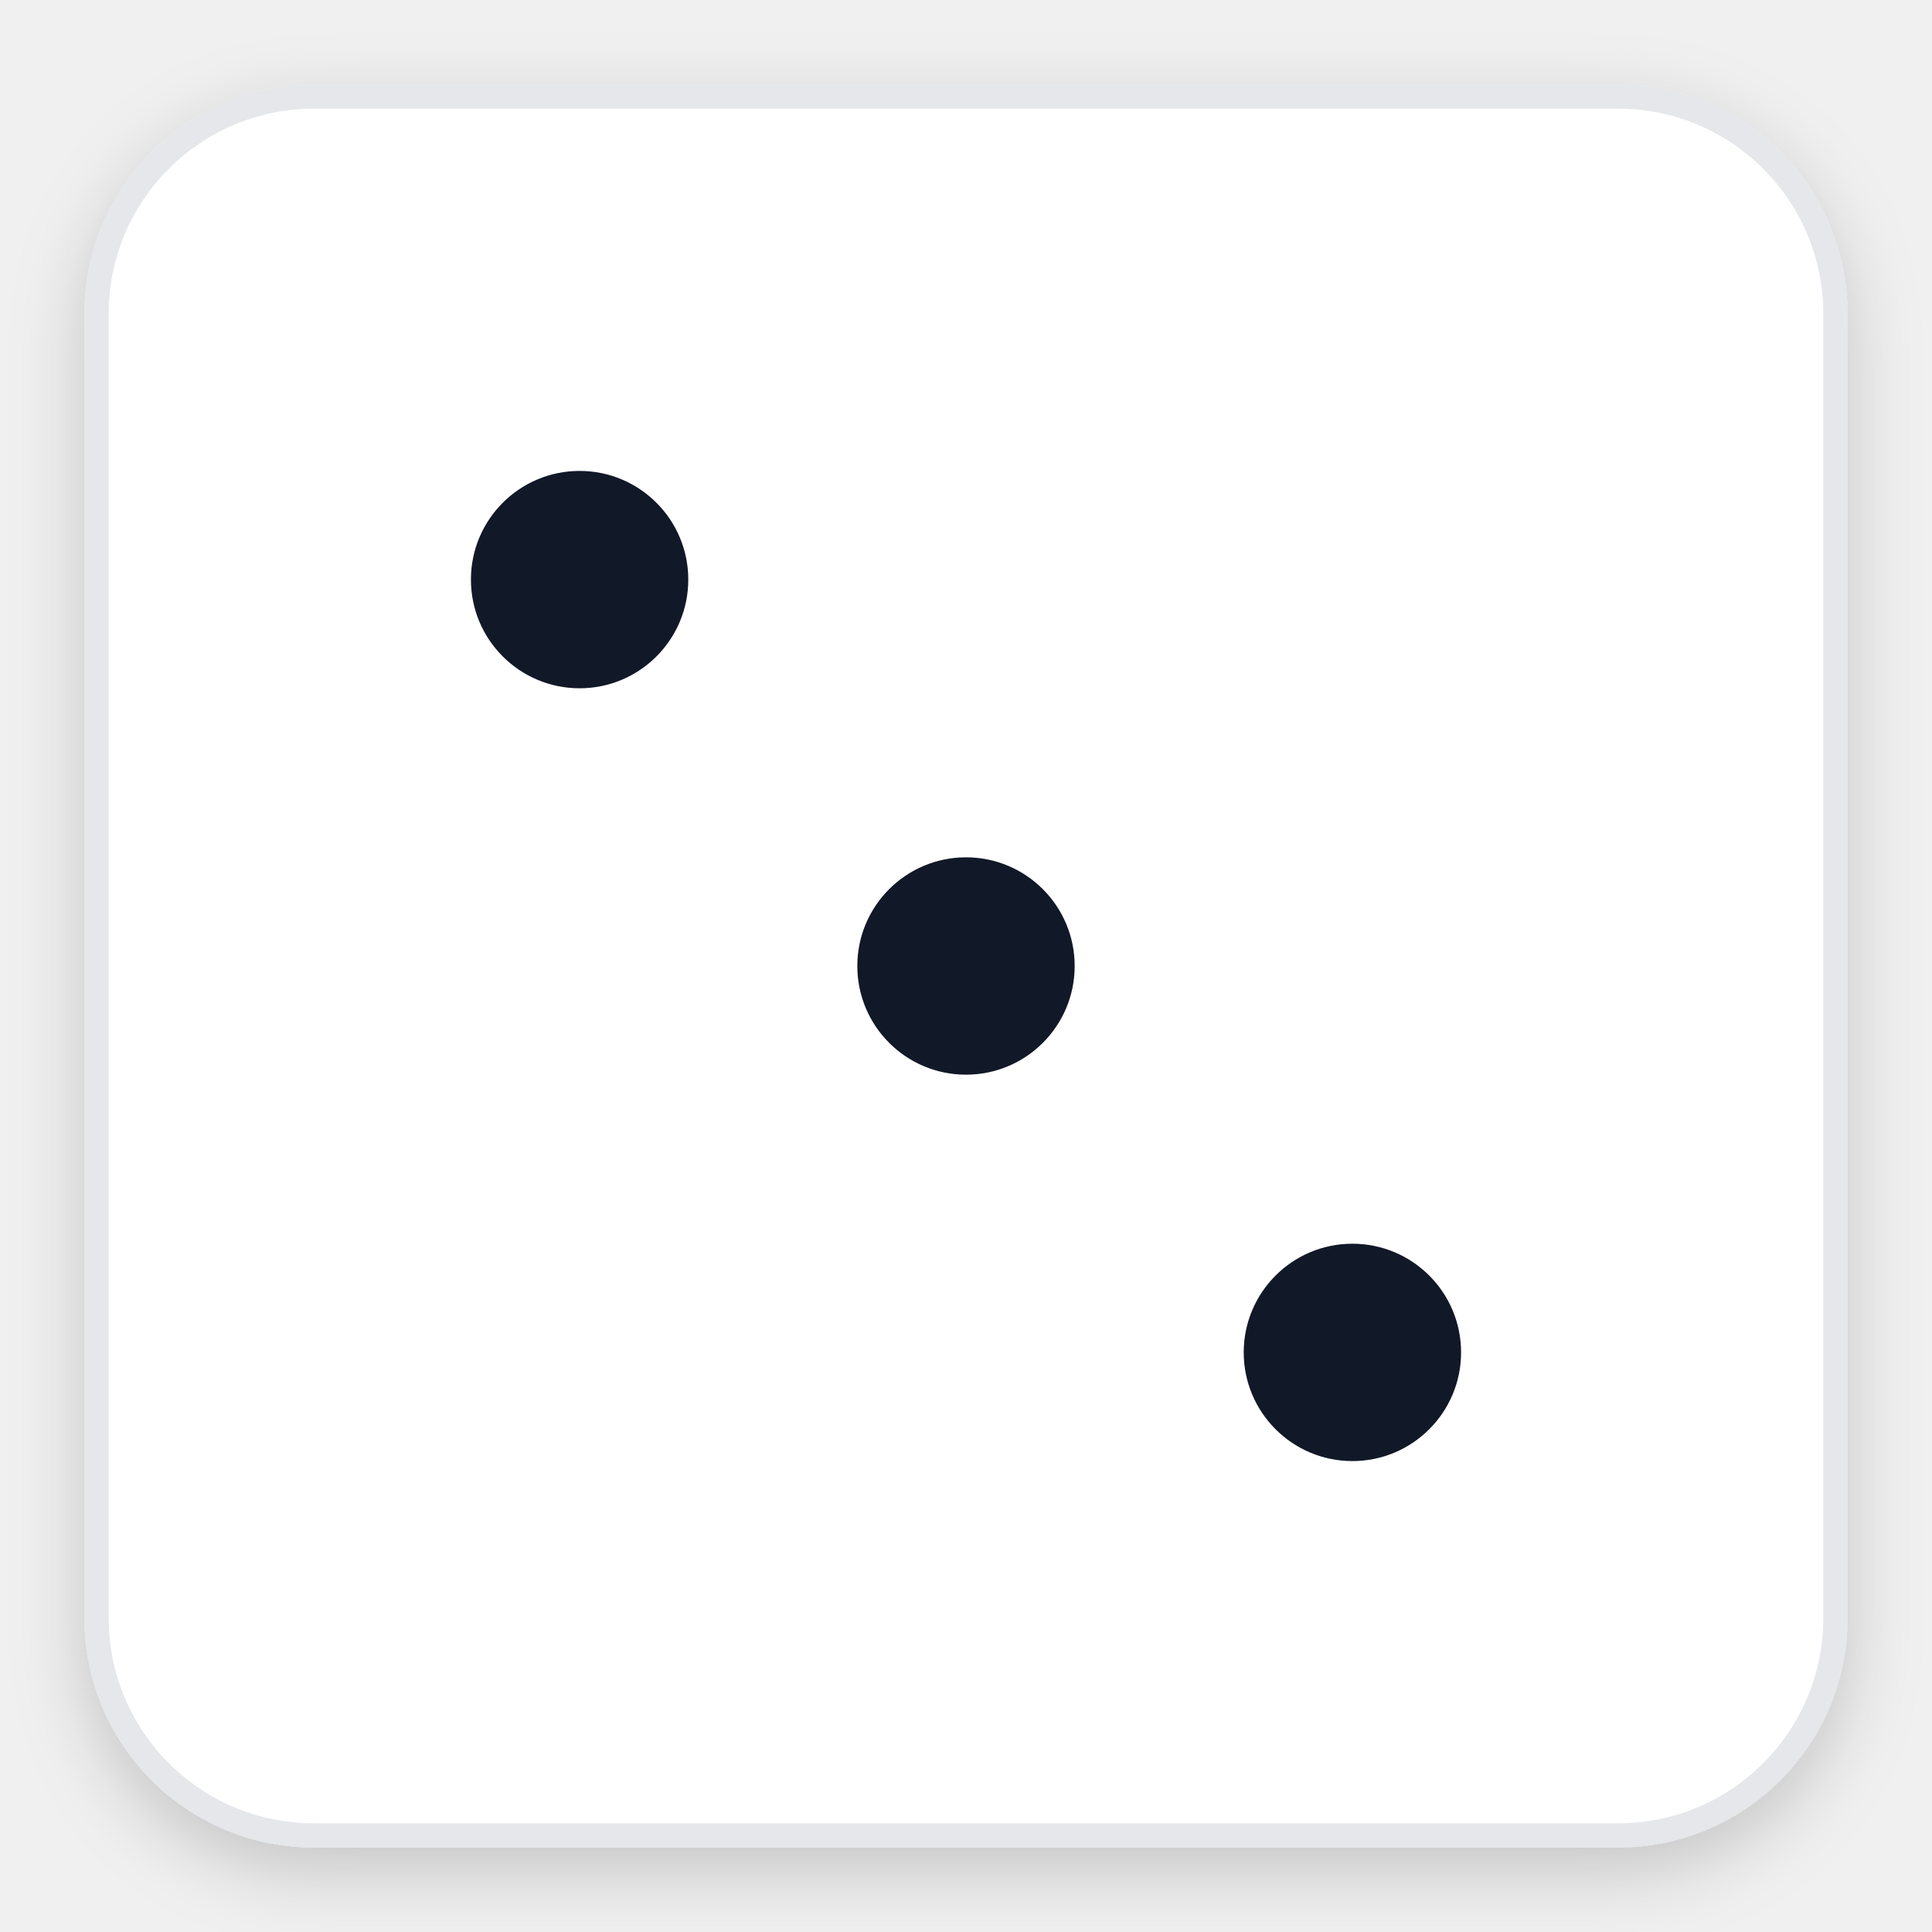
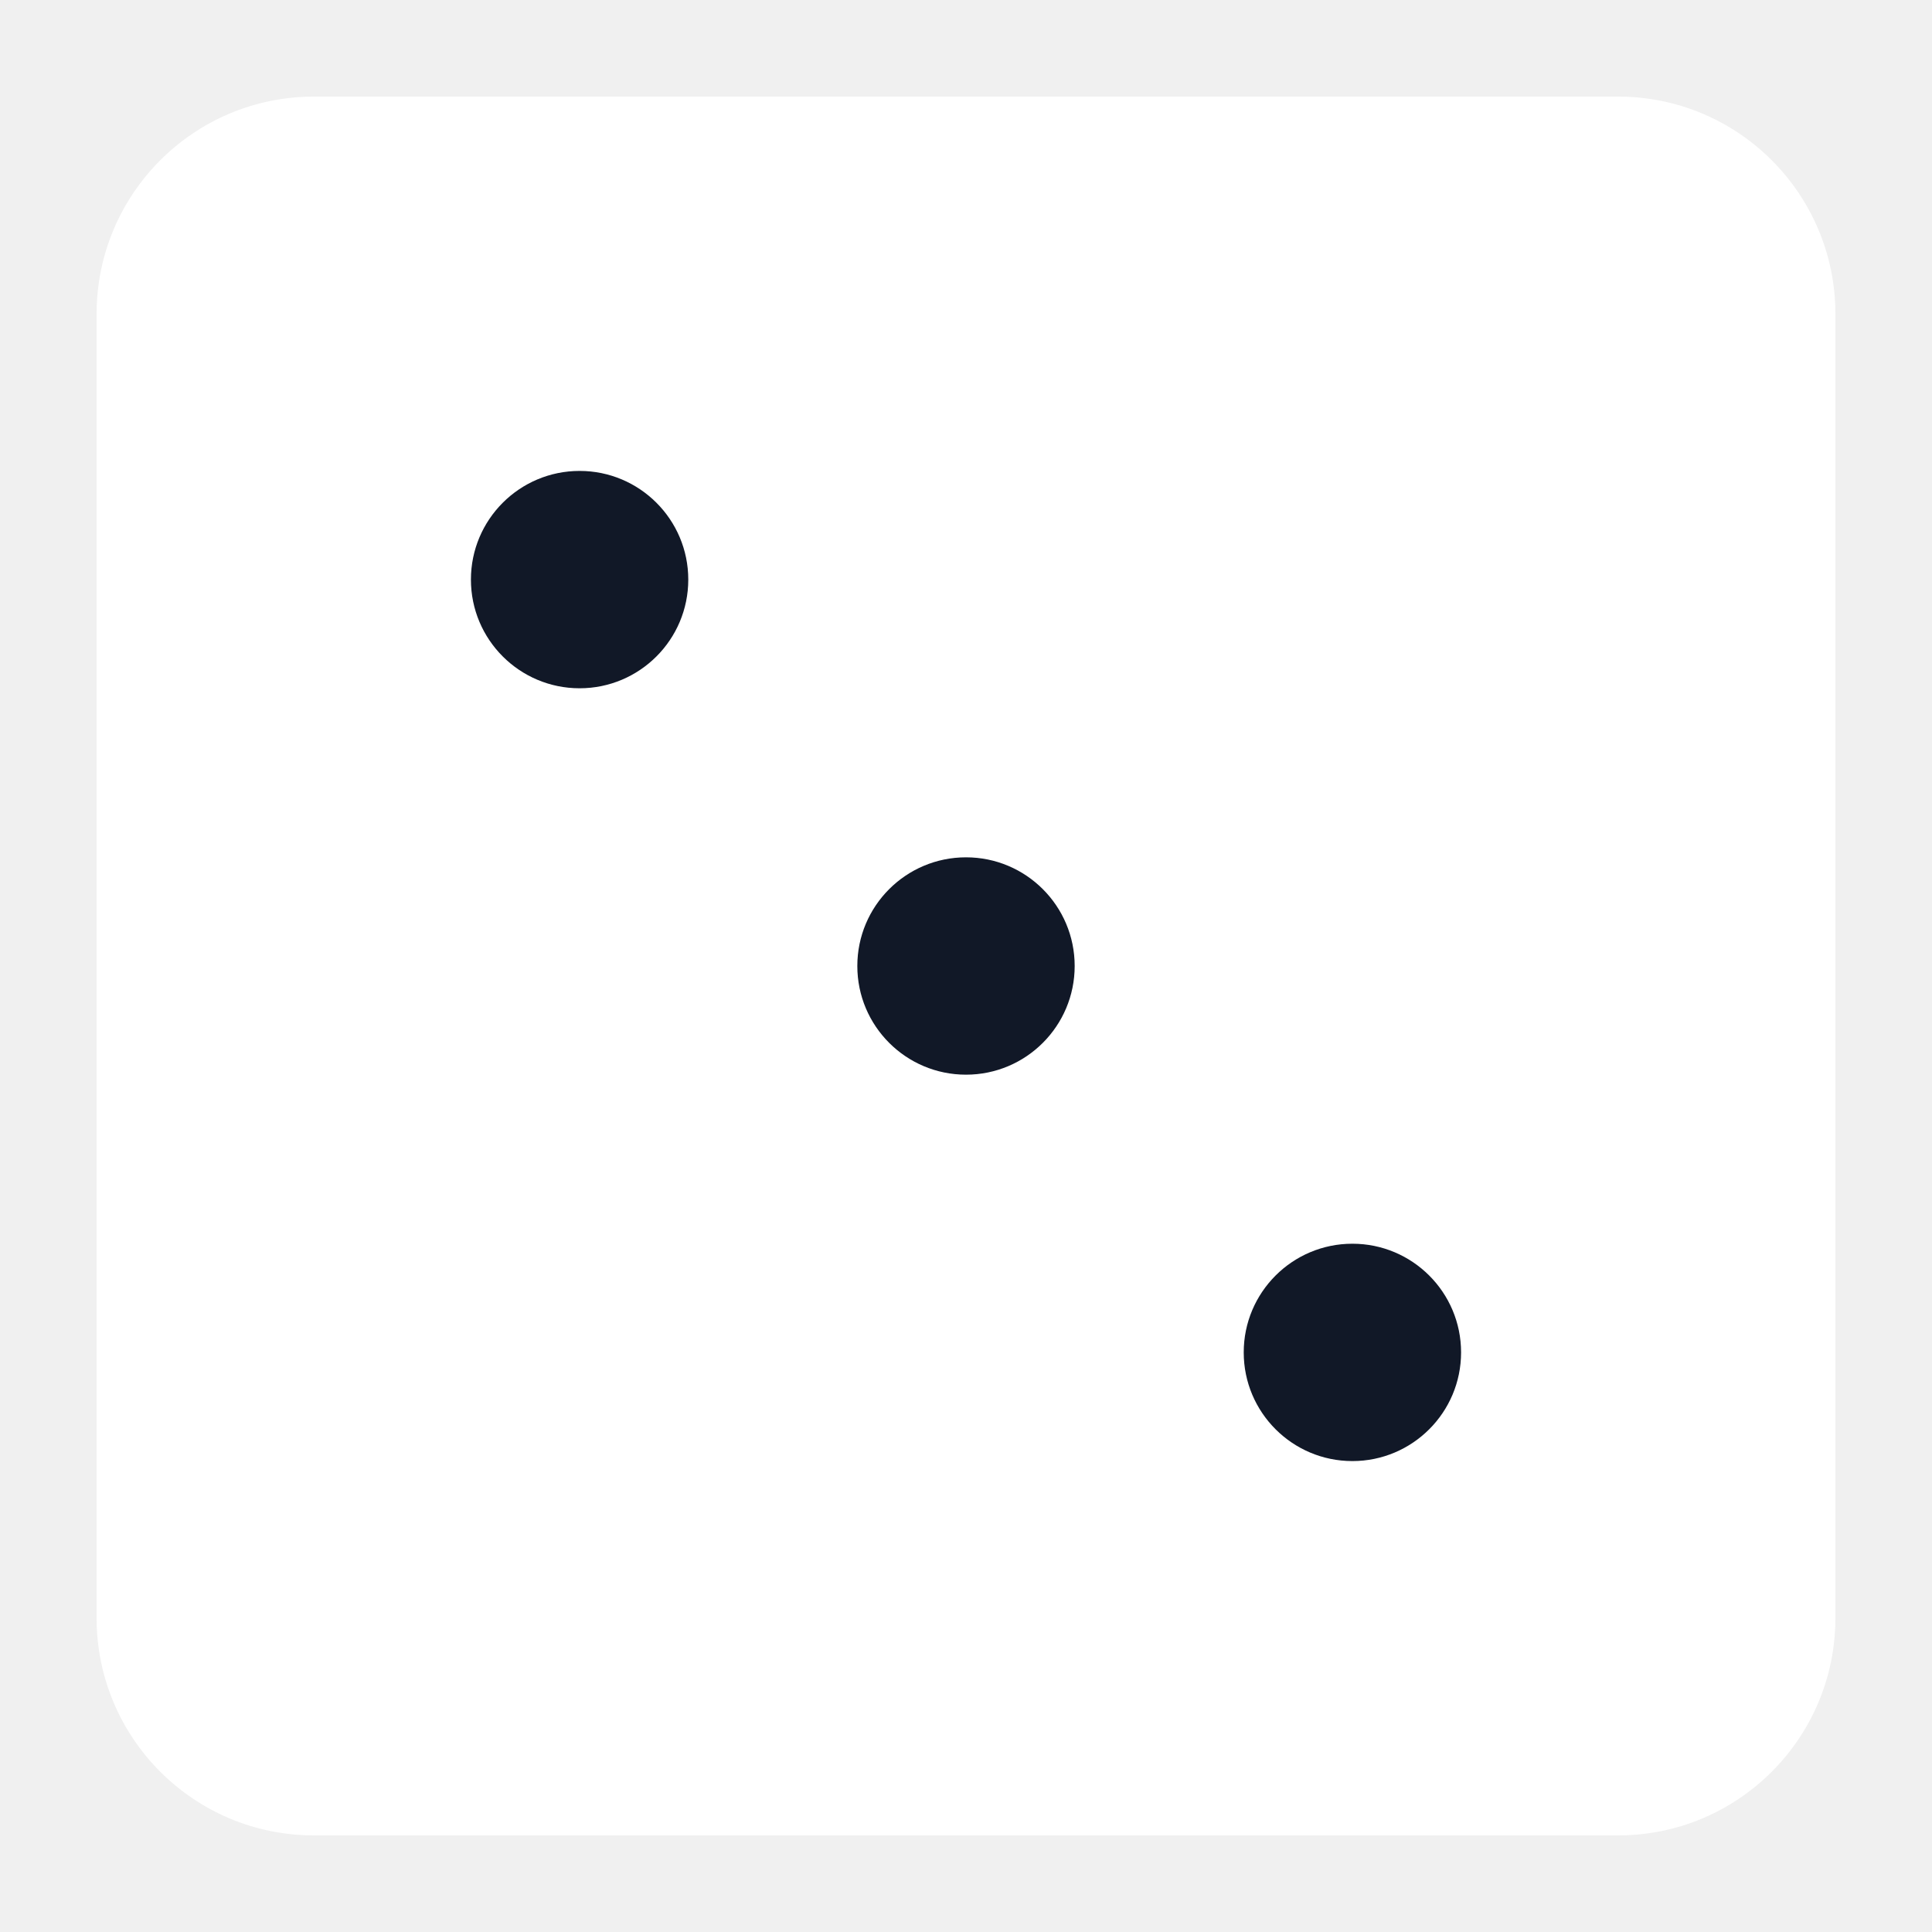
<svg xmlns="http://www.w3.org/2000/svg" width="160" height="160" viewBox="0 0 160 160">
-   <defs>
-     <filter id="shadow" x="-20%" y="-20%" width="140%" height="140%">
-       <feDropShadow dx="0" dy="2" stdDeviation="3" flood-color="#000000" flood-opacity="0.18" />
-     </filter>
-   </defs>
-   <rect x="8" y="8" width="144" height="144" rx="18" ry="18" fill="#ffffff" stroke="#e5e7eb" stroke-width="2" filter="url(#shadow)" />
+   <rect x="8" y="8" width="144" height="144" rx="18" ry="18" fill="#ffffff" />
  <g fill="#111827">
    <circle cx="48" cy="48" r="9" />
    <circle cx="80" cy="80" r="9" />
    <circle cx="112" cy="112" r="9" />
  </g>
</svg>
